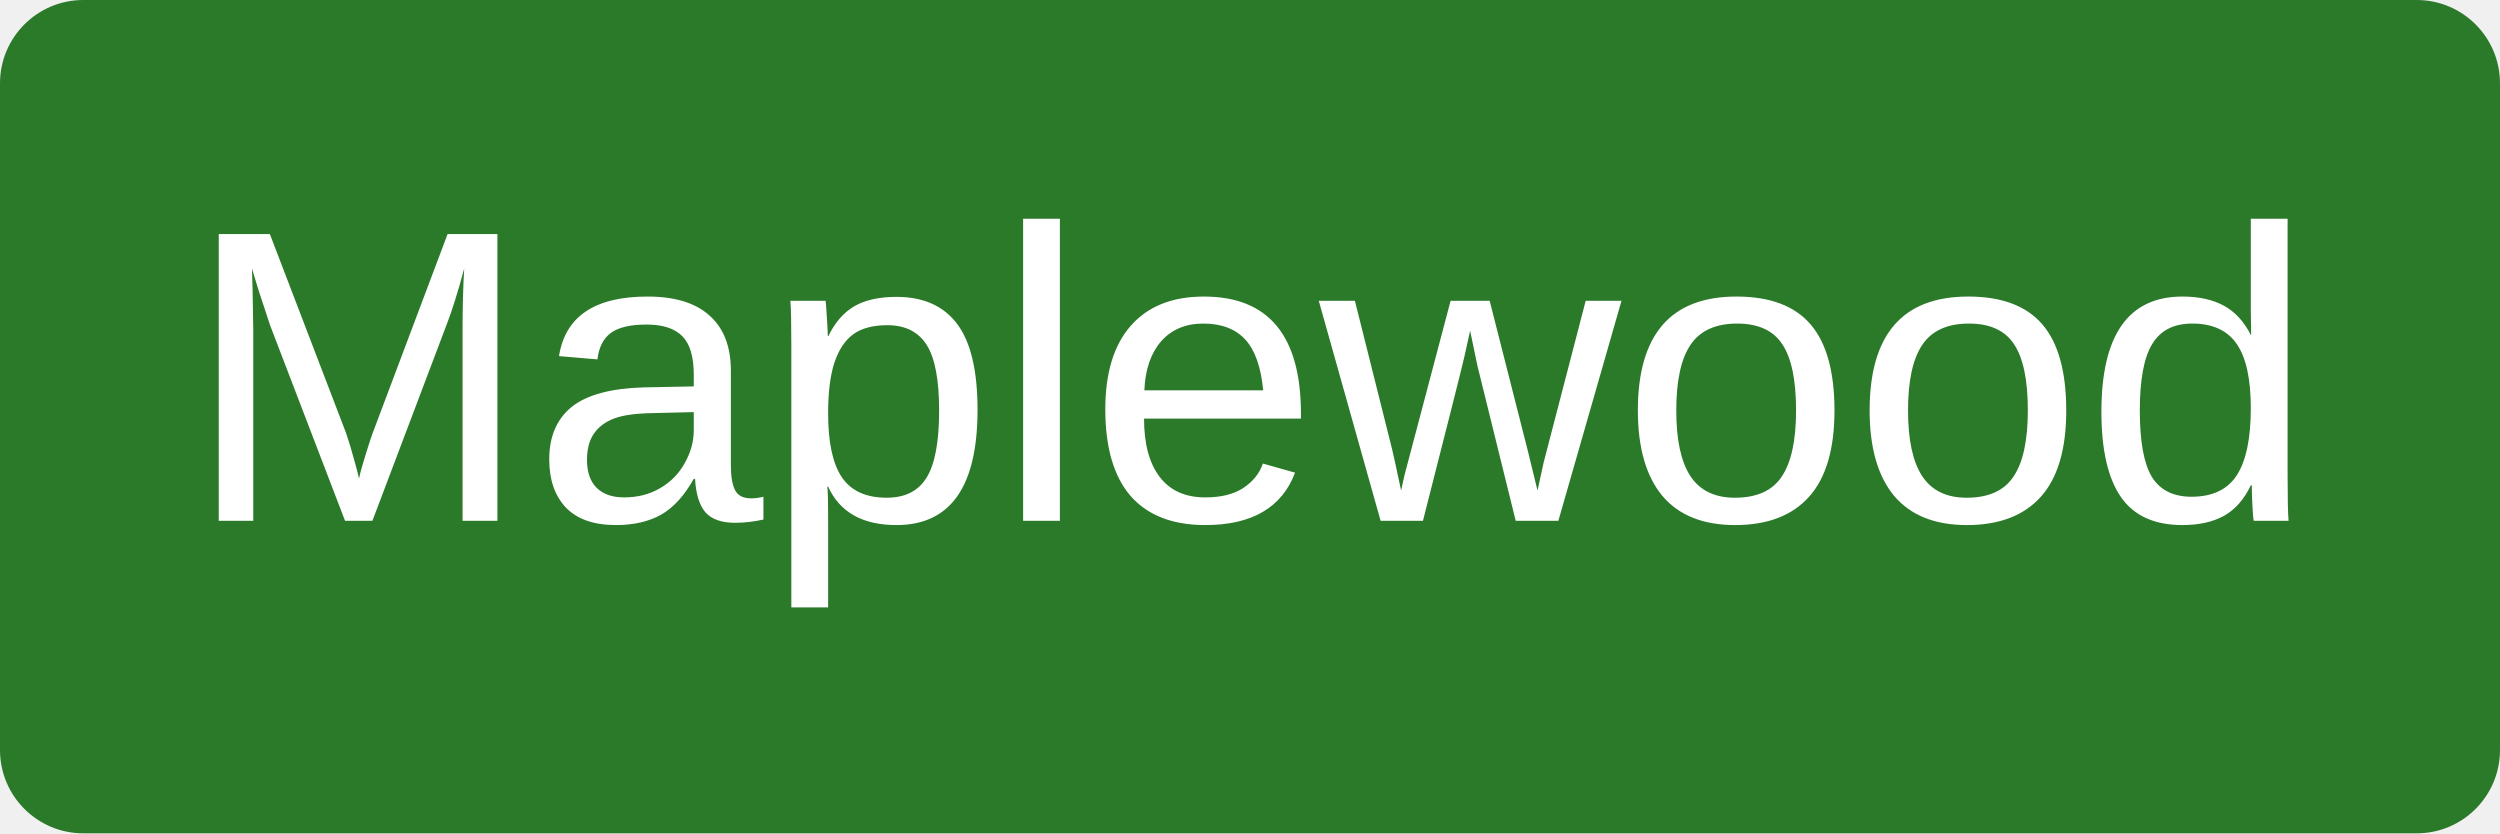
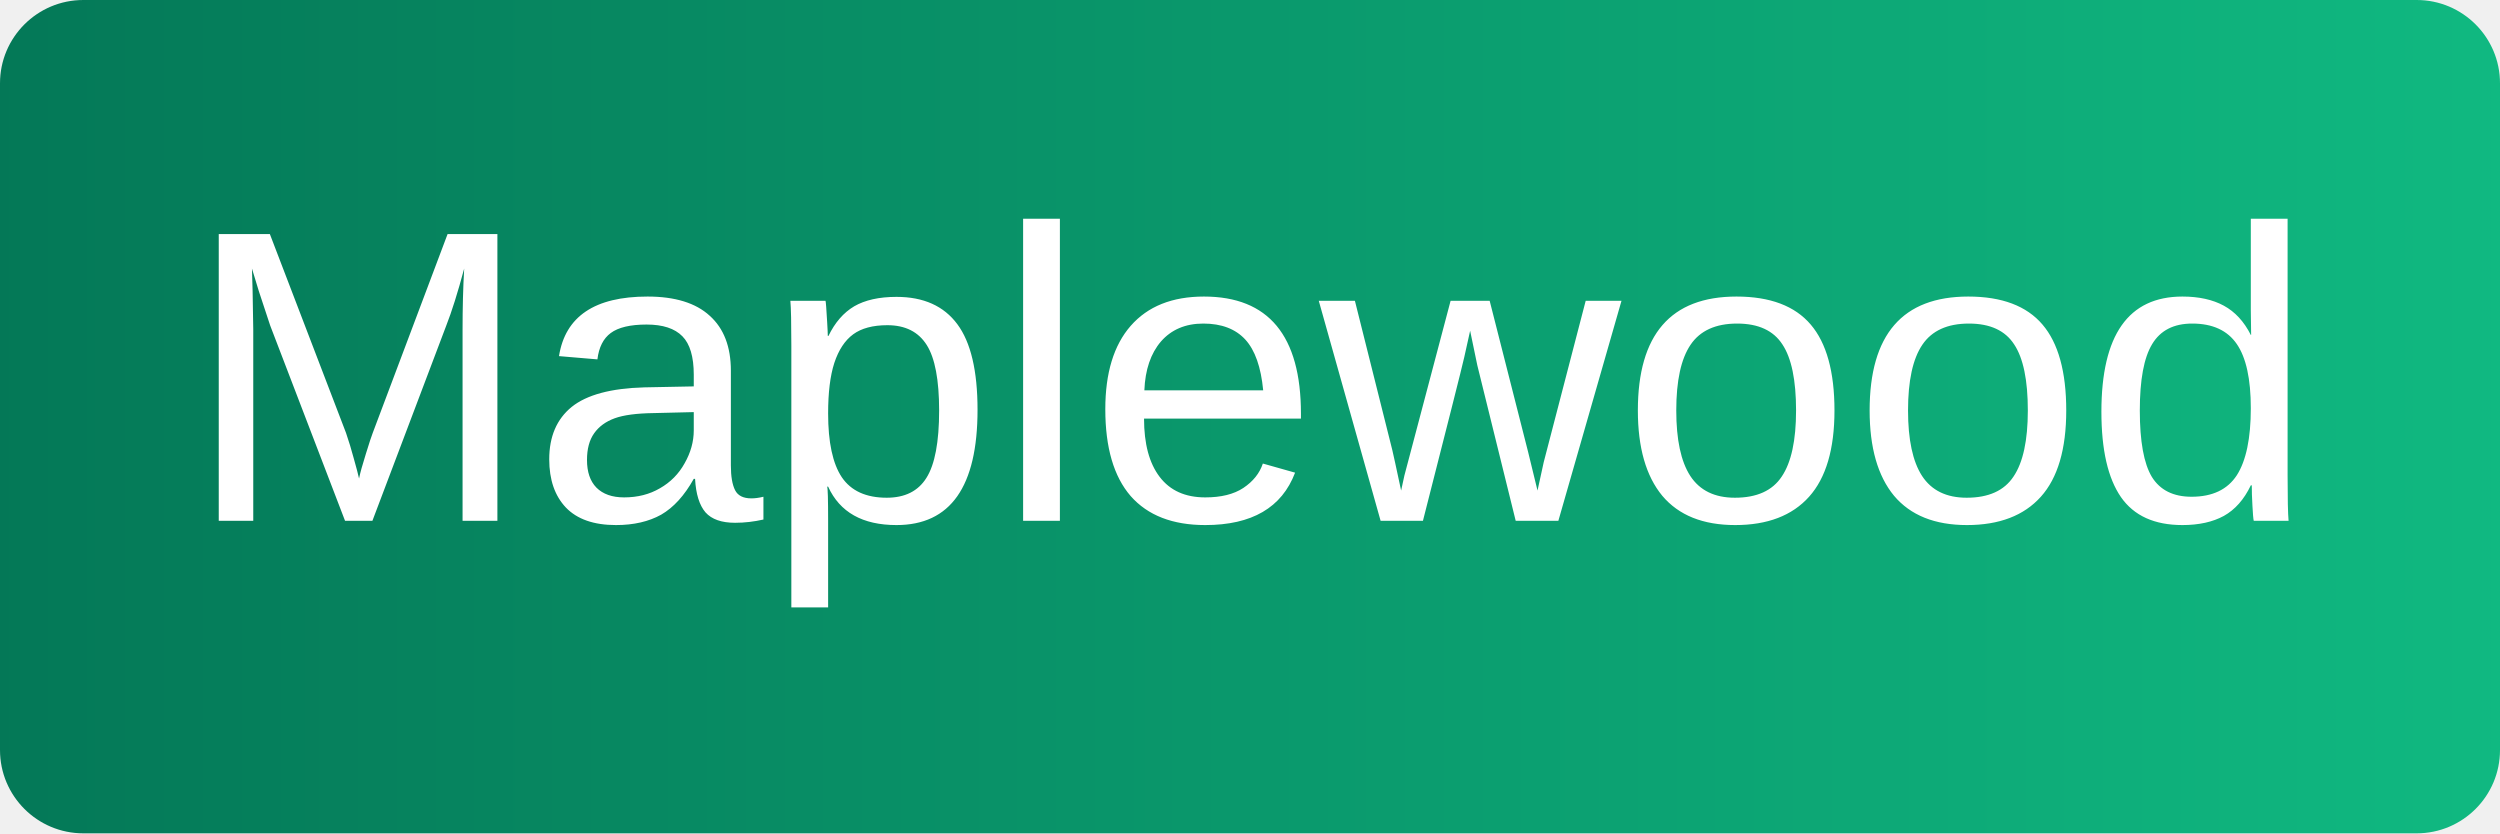
<svg xmlns="http://www.w3.org/2000/svg" width="120" height="40" viewBox="0 0 120 40">
-   <rect width="120" height="40" fill="#2a7a2a" rx="4" />
+   <defs>
+     <linearGradient id="logoGradient" x1="0%" y1="0%" x2="100%" y2="0%">
+       <stop offset="0%" stop-color="#047857" />
+       <stop offset="100%" stop-color="#10b981" />
+     </linearGradient>
+   </defs>
+   <rect width="120" height="40" fill="url(#logoGradient)" rx="4" />
  <text x="60" y="25" text-anchor="middle" font-size="20" font-family="Arial" fill="white">Maplewood</text>
</svg>
